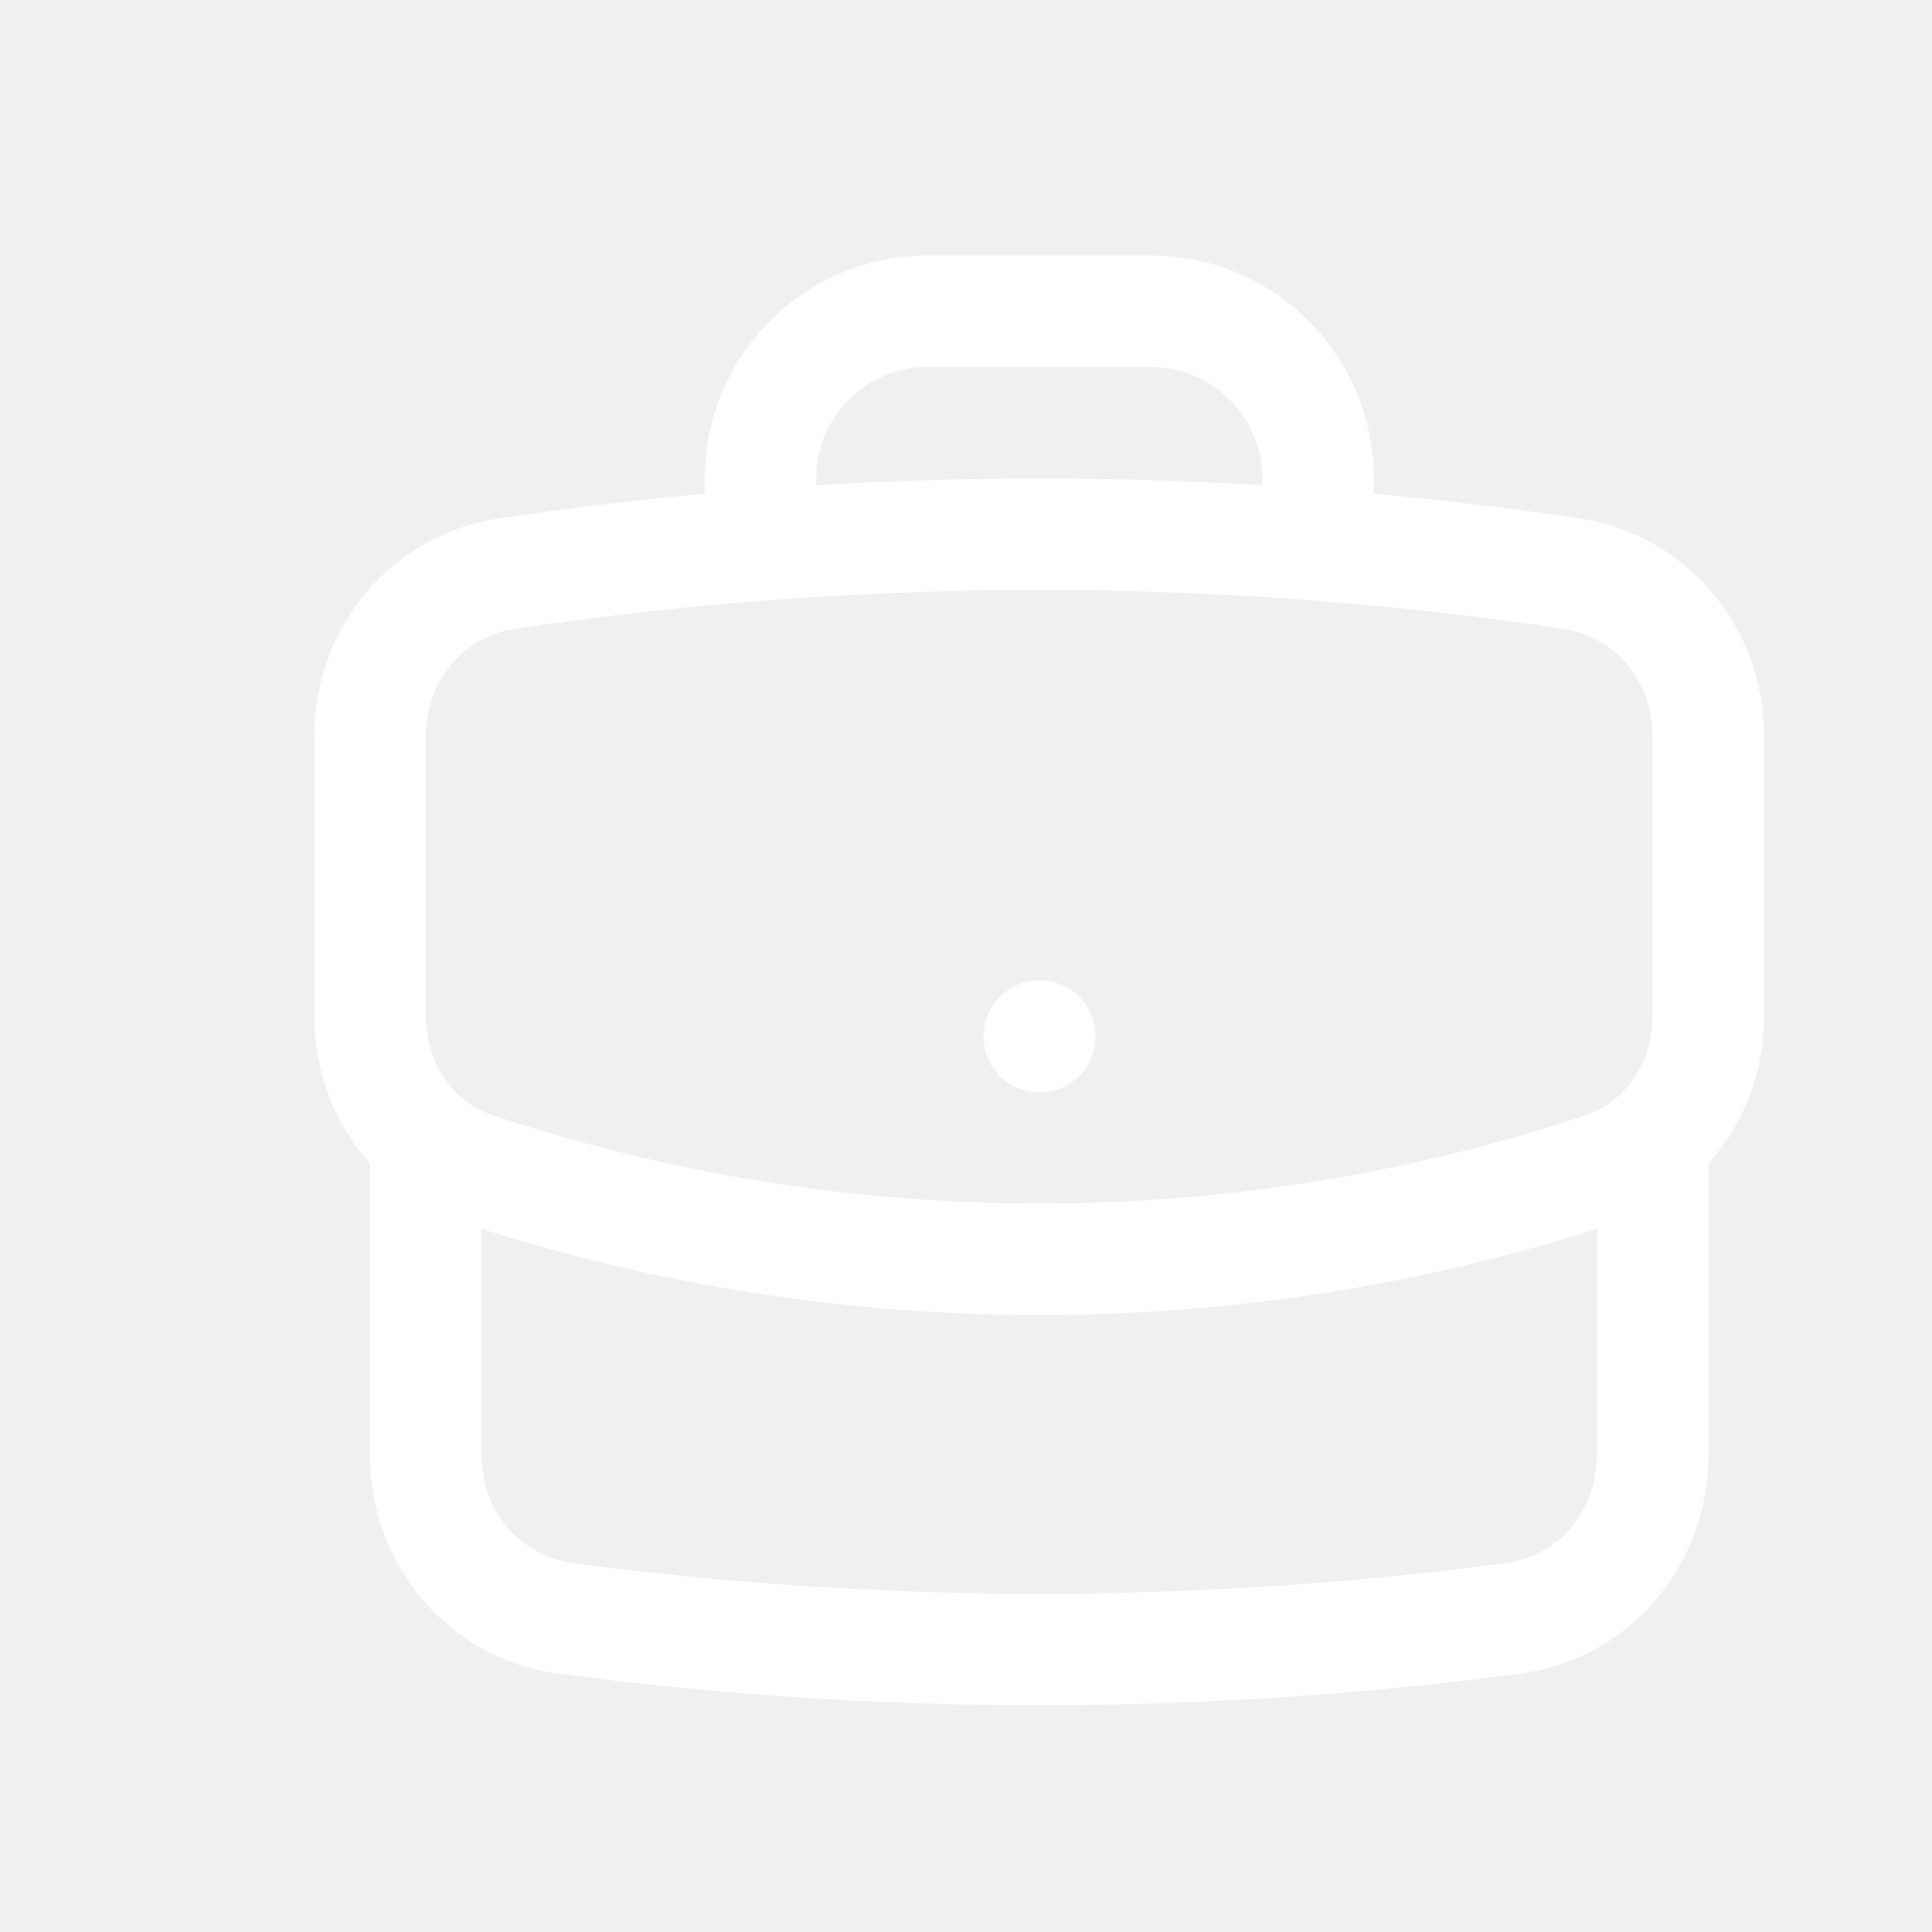
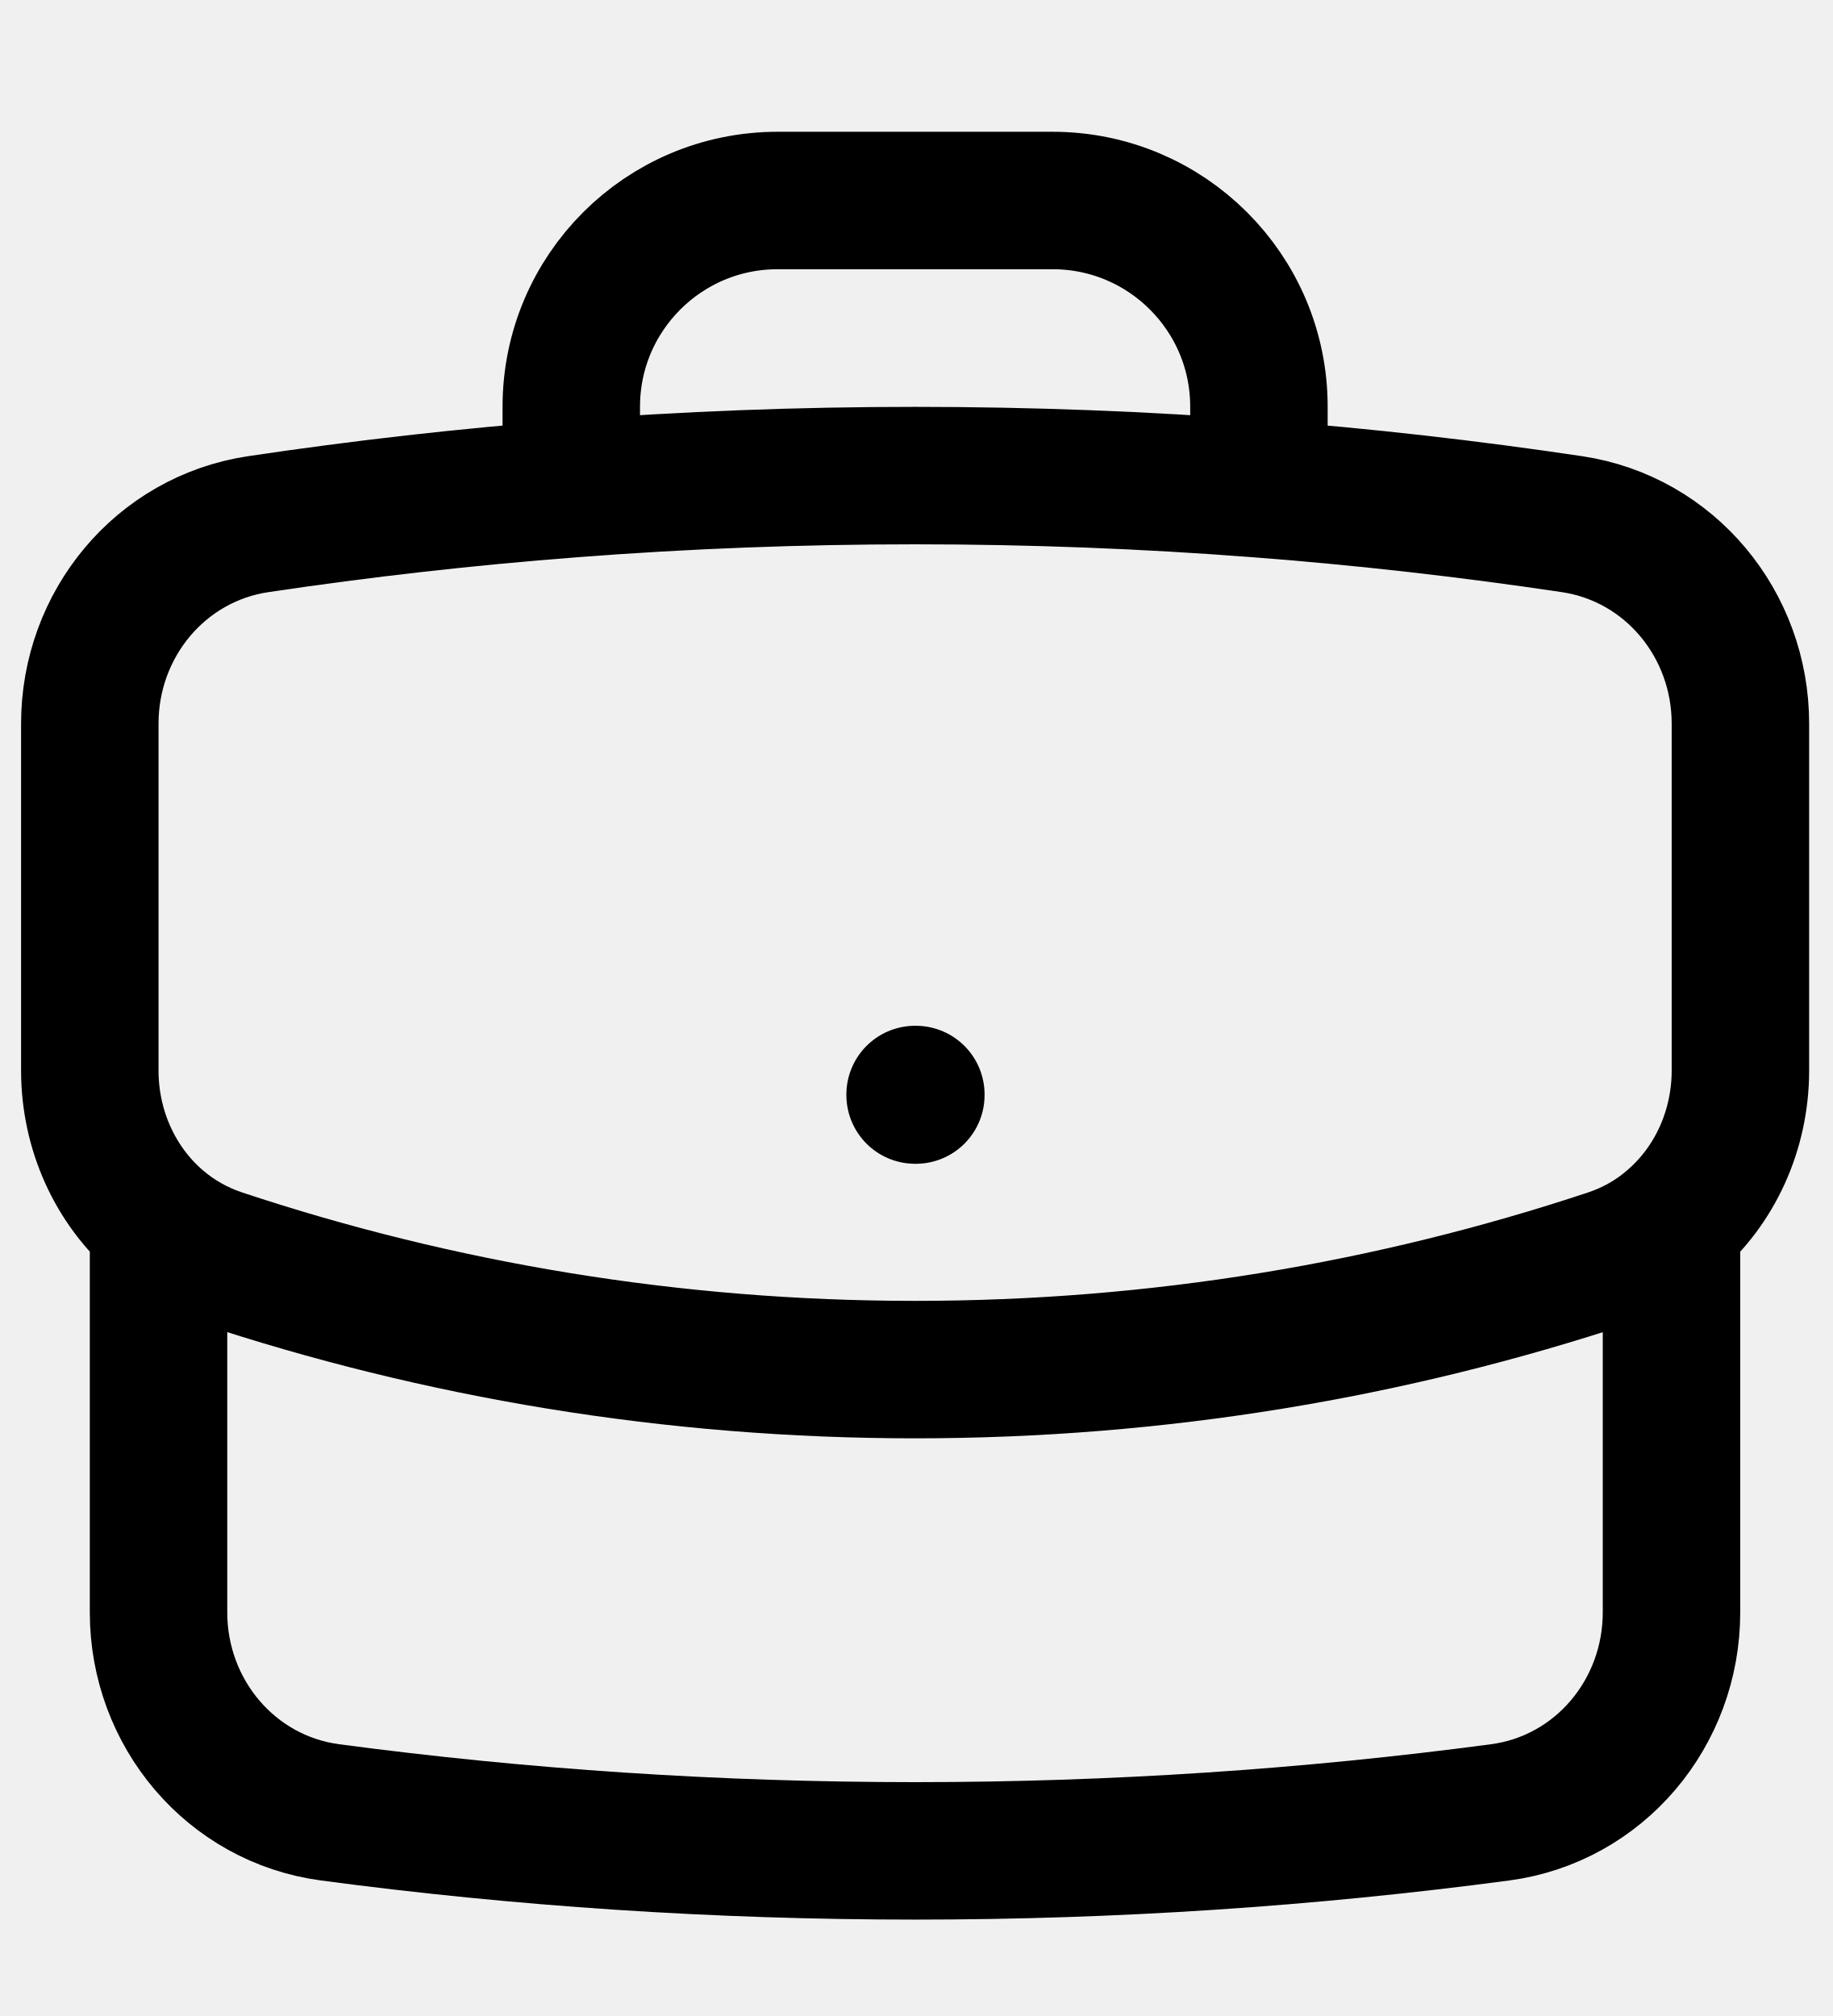
- <svg xmlns="http://www.w3.org/2000/svg" width="13" height="13" viewBox="0 0 13 13" fill="none">
-   <path d="M11.12 7.672V9.798C11.12 10.346 10.727 10.817 10.184 10.889C9.14 11.028 8.075 11.099 6.993 11.099C5.911 11.099 4.846 11.028 3.802 10.889C3.259 10.817 2.865 10.346 2.865 9.798V7.672M11.12 7.672C11.356 7.471 11.495 7.166 11.495 6.841V4.948C11.495 4.407 11.111 3.94 10.576 3.86C10.013 3.776 9.444 3.711 8.869 3.667M11.12 7.672C11.023 7.755 10.91 7.82 10.784 7.862C9.592 8.258 8.317 8.473 6.993 8.473C5.668 8.473 4.394 8.258 3.202 7.862C3.075 7.82 2.962 7.755 2.865 7.672M2.865 7.672C2.629 7.471 2.49 7.166 2.49 6.841V4.948C2.49 4.407 2.874 3.94 3.409 3.86C3.972 3.776 4.541 3.711 5.117 3.667M8.869 3.667V3.219C8.869 2.598 8.365 2.094 7.743 2.094H6.242C5.621 2.094 5.117 2.598 5.117 3.219V3.667M8.869 3.667C8.25 3.619 7.624 3.595 6.993 3.595C6.361 3.595 5.736 3.619 5.117 3.667M6.993 6.972H6.996V6.975H6.993V6.972Z" stroke="white" stroke-width="0.75" stroke-linecap="round" stroke-linejoin="round" />
+ <svg xmlns="http://www.w3.org/2000/svg" width="10" height="11" viewBox="0 0 10 11" fill="none">
+   <path d="M9.12 6.672V8.798C9.12 9.346 8.727 9.817 8.184 9.889C7.14 10.028 6.075 10.099 4.993 10.099C3.911 10.099 2.846 10.028 1.802 9.889C1.259 9.817 0.865 9.346 0.865 8.798V6.672M9.12 6.672C9.357 6.471 9.496 6.166 9.496 5.841V3.948C9.496 3.407 9.112 2.94 8.577 2.86C8.014 2.776 7.444 2.711 6.869 2.667M9.12 6.672C9.024 6.755 8.91 6.82 8.784 6.862C7.592 7.258 6.318 7.473 4.993 7.473C3.668 7.473 2.394 7.258 1.202 6.862C1.076 6.82 0.962 6.755 0.865 6.672M0.865 6.672C0.629 6.471 0.49 6.166 0.49 5.841V3.948C0.49 3.407 0.874 2.94 1.409 2.86C1.972 2.776 2.542 2.711 3.117 2.667M6.869 2.667V2.219C6.869 1.598 6.365 1.094 5.743 1.094H4.243C3.621 1.094 3.117 1.598 3.117 2.219V2.667M6.869 2.667C6.25 2.619 5.624 2.595 4.993 2.595C4.362 2.595 3.736 2.619 3.117 2.667M4.993 5.972H4.997V5.975H4.993V5.972Z" stroke="black" stroke-width="0.75" stroke-linecap="round" stroke-linejoin="round" />
</svg>
